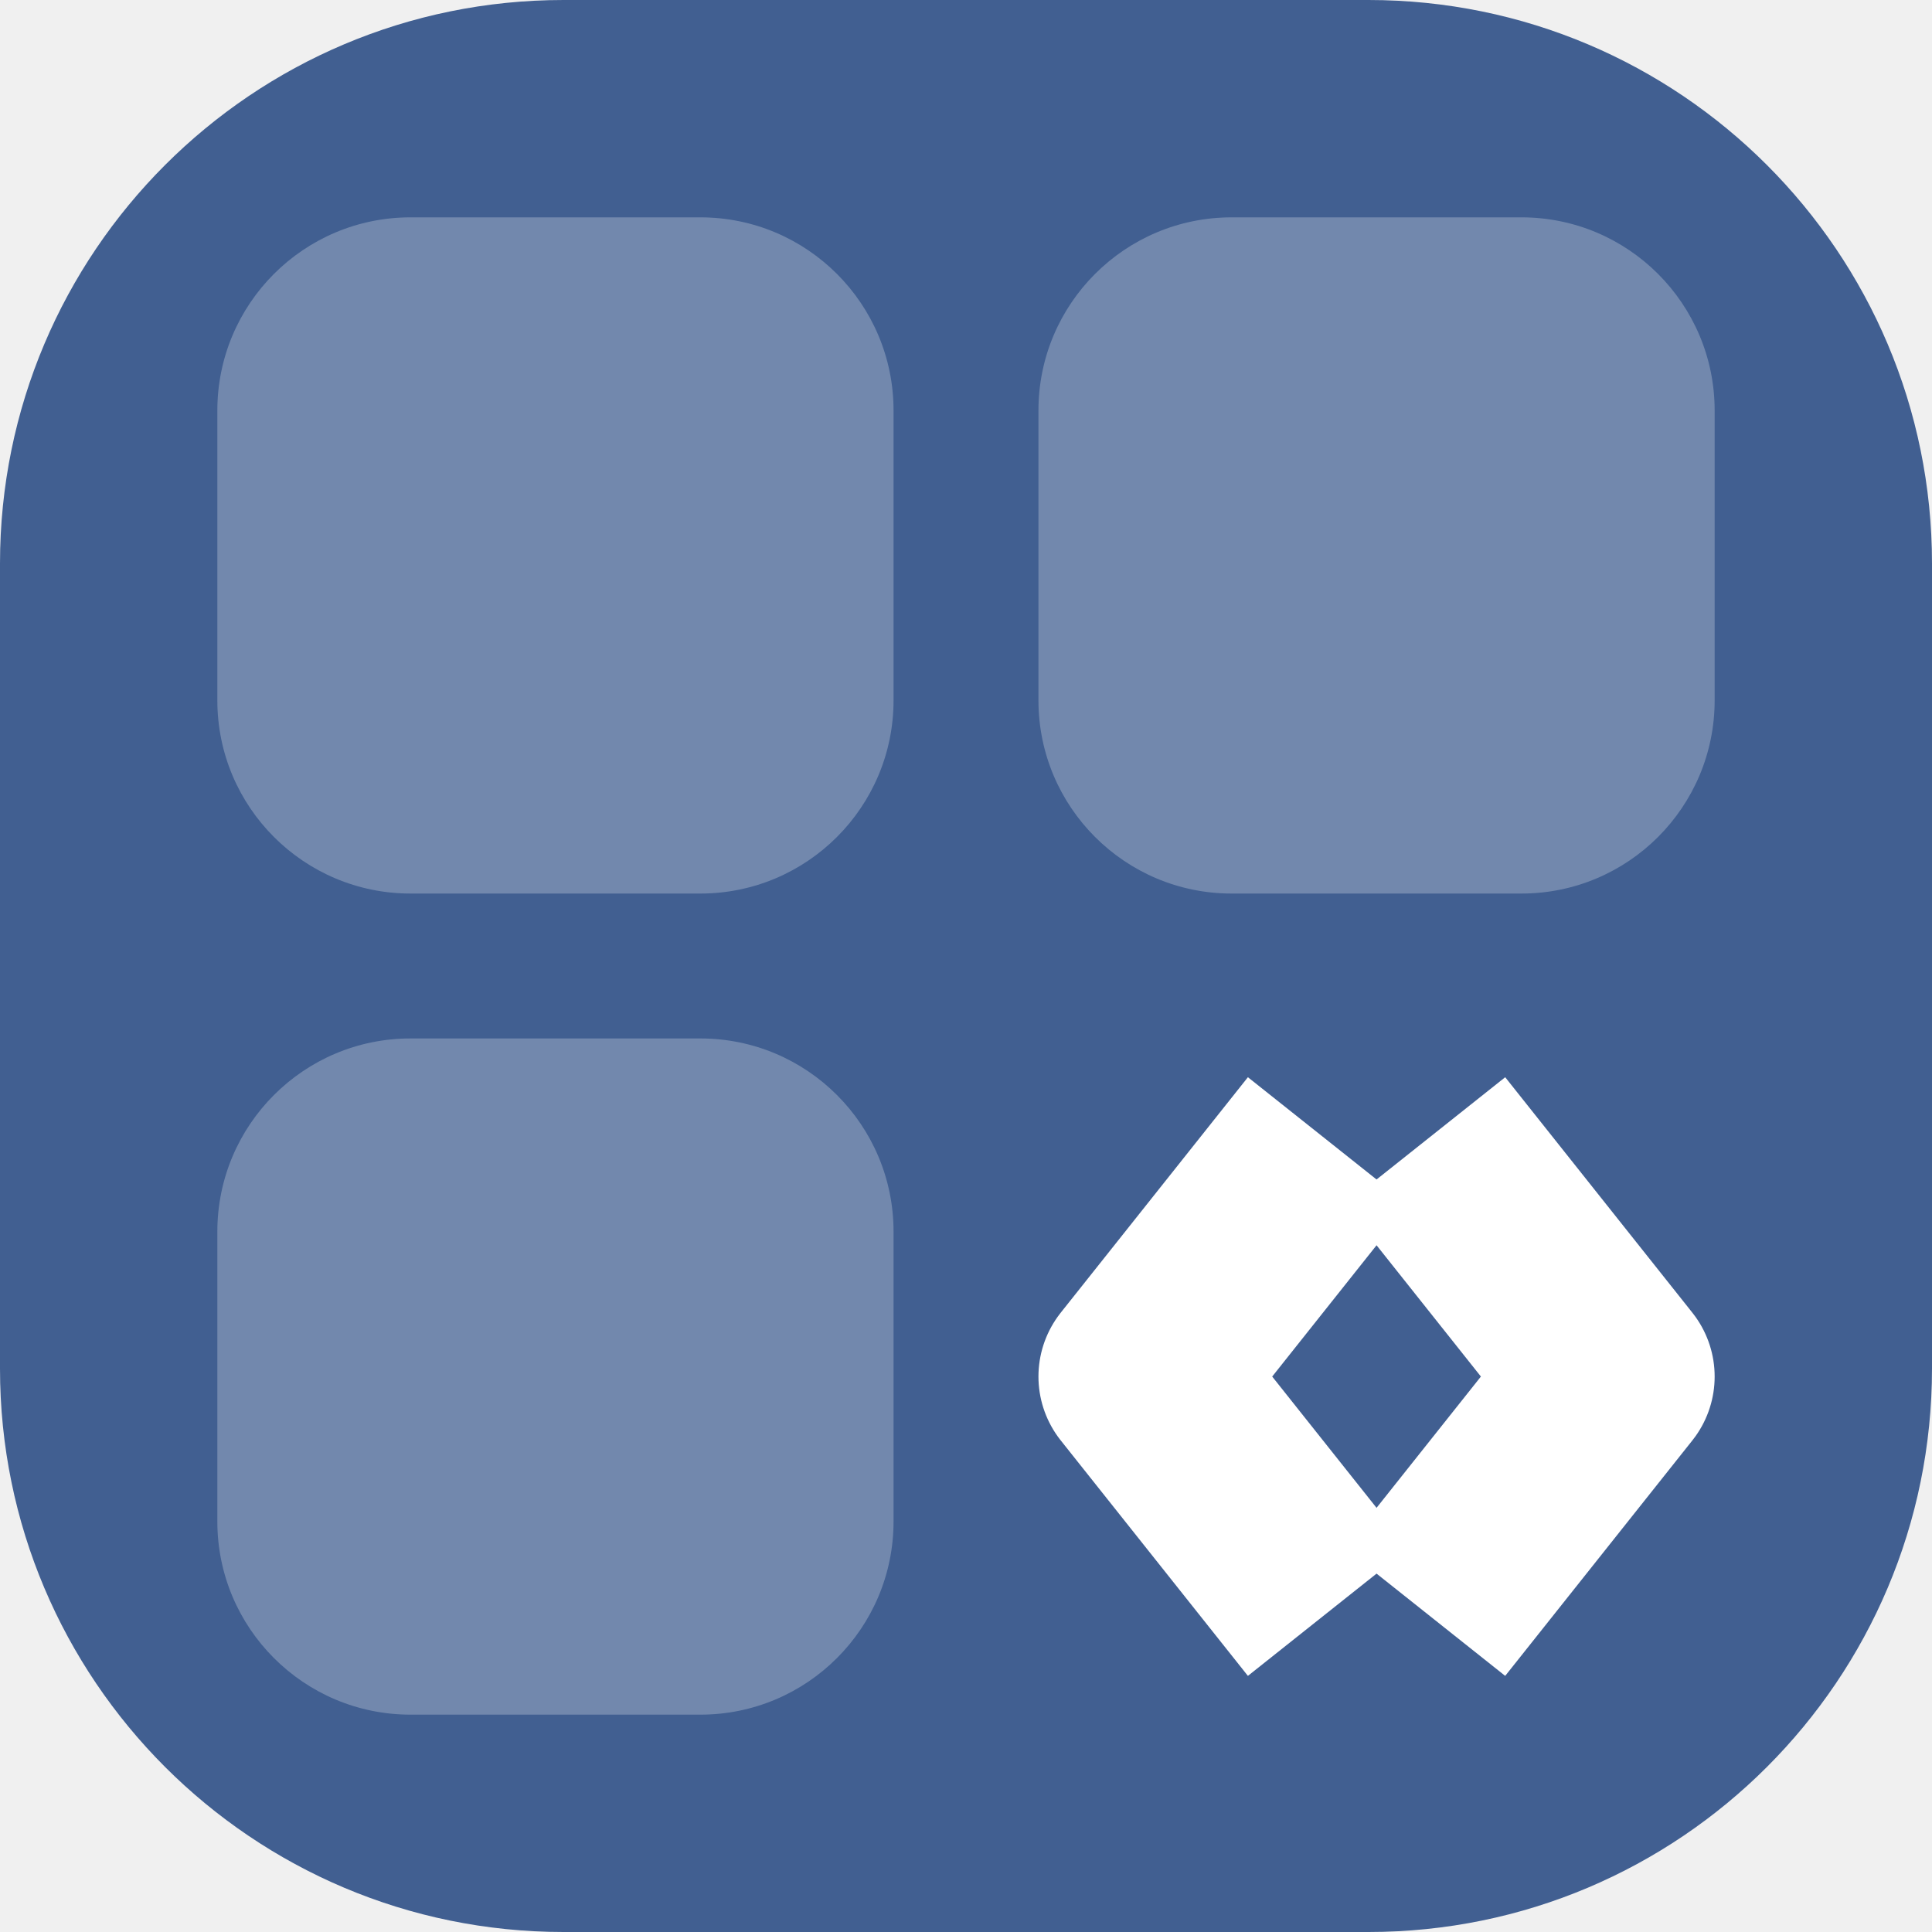
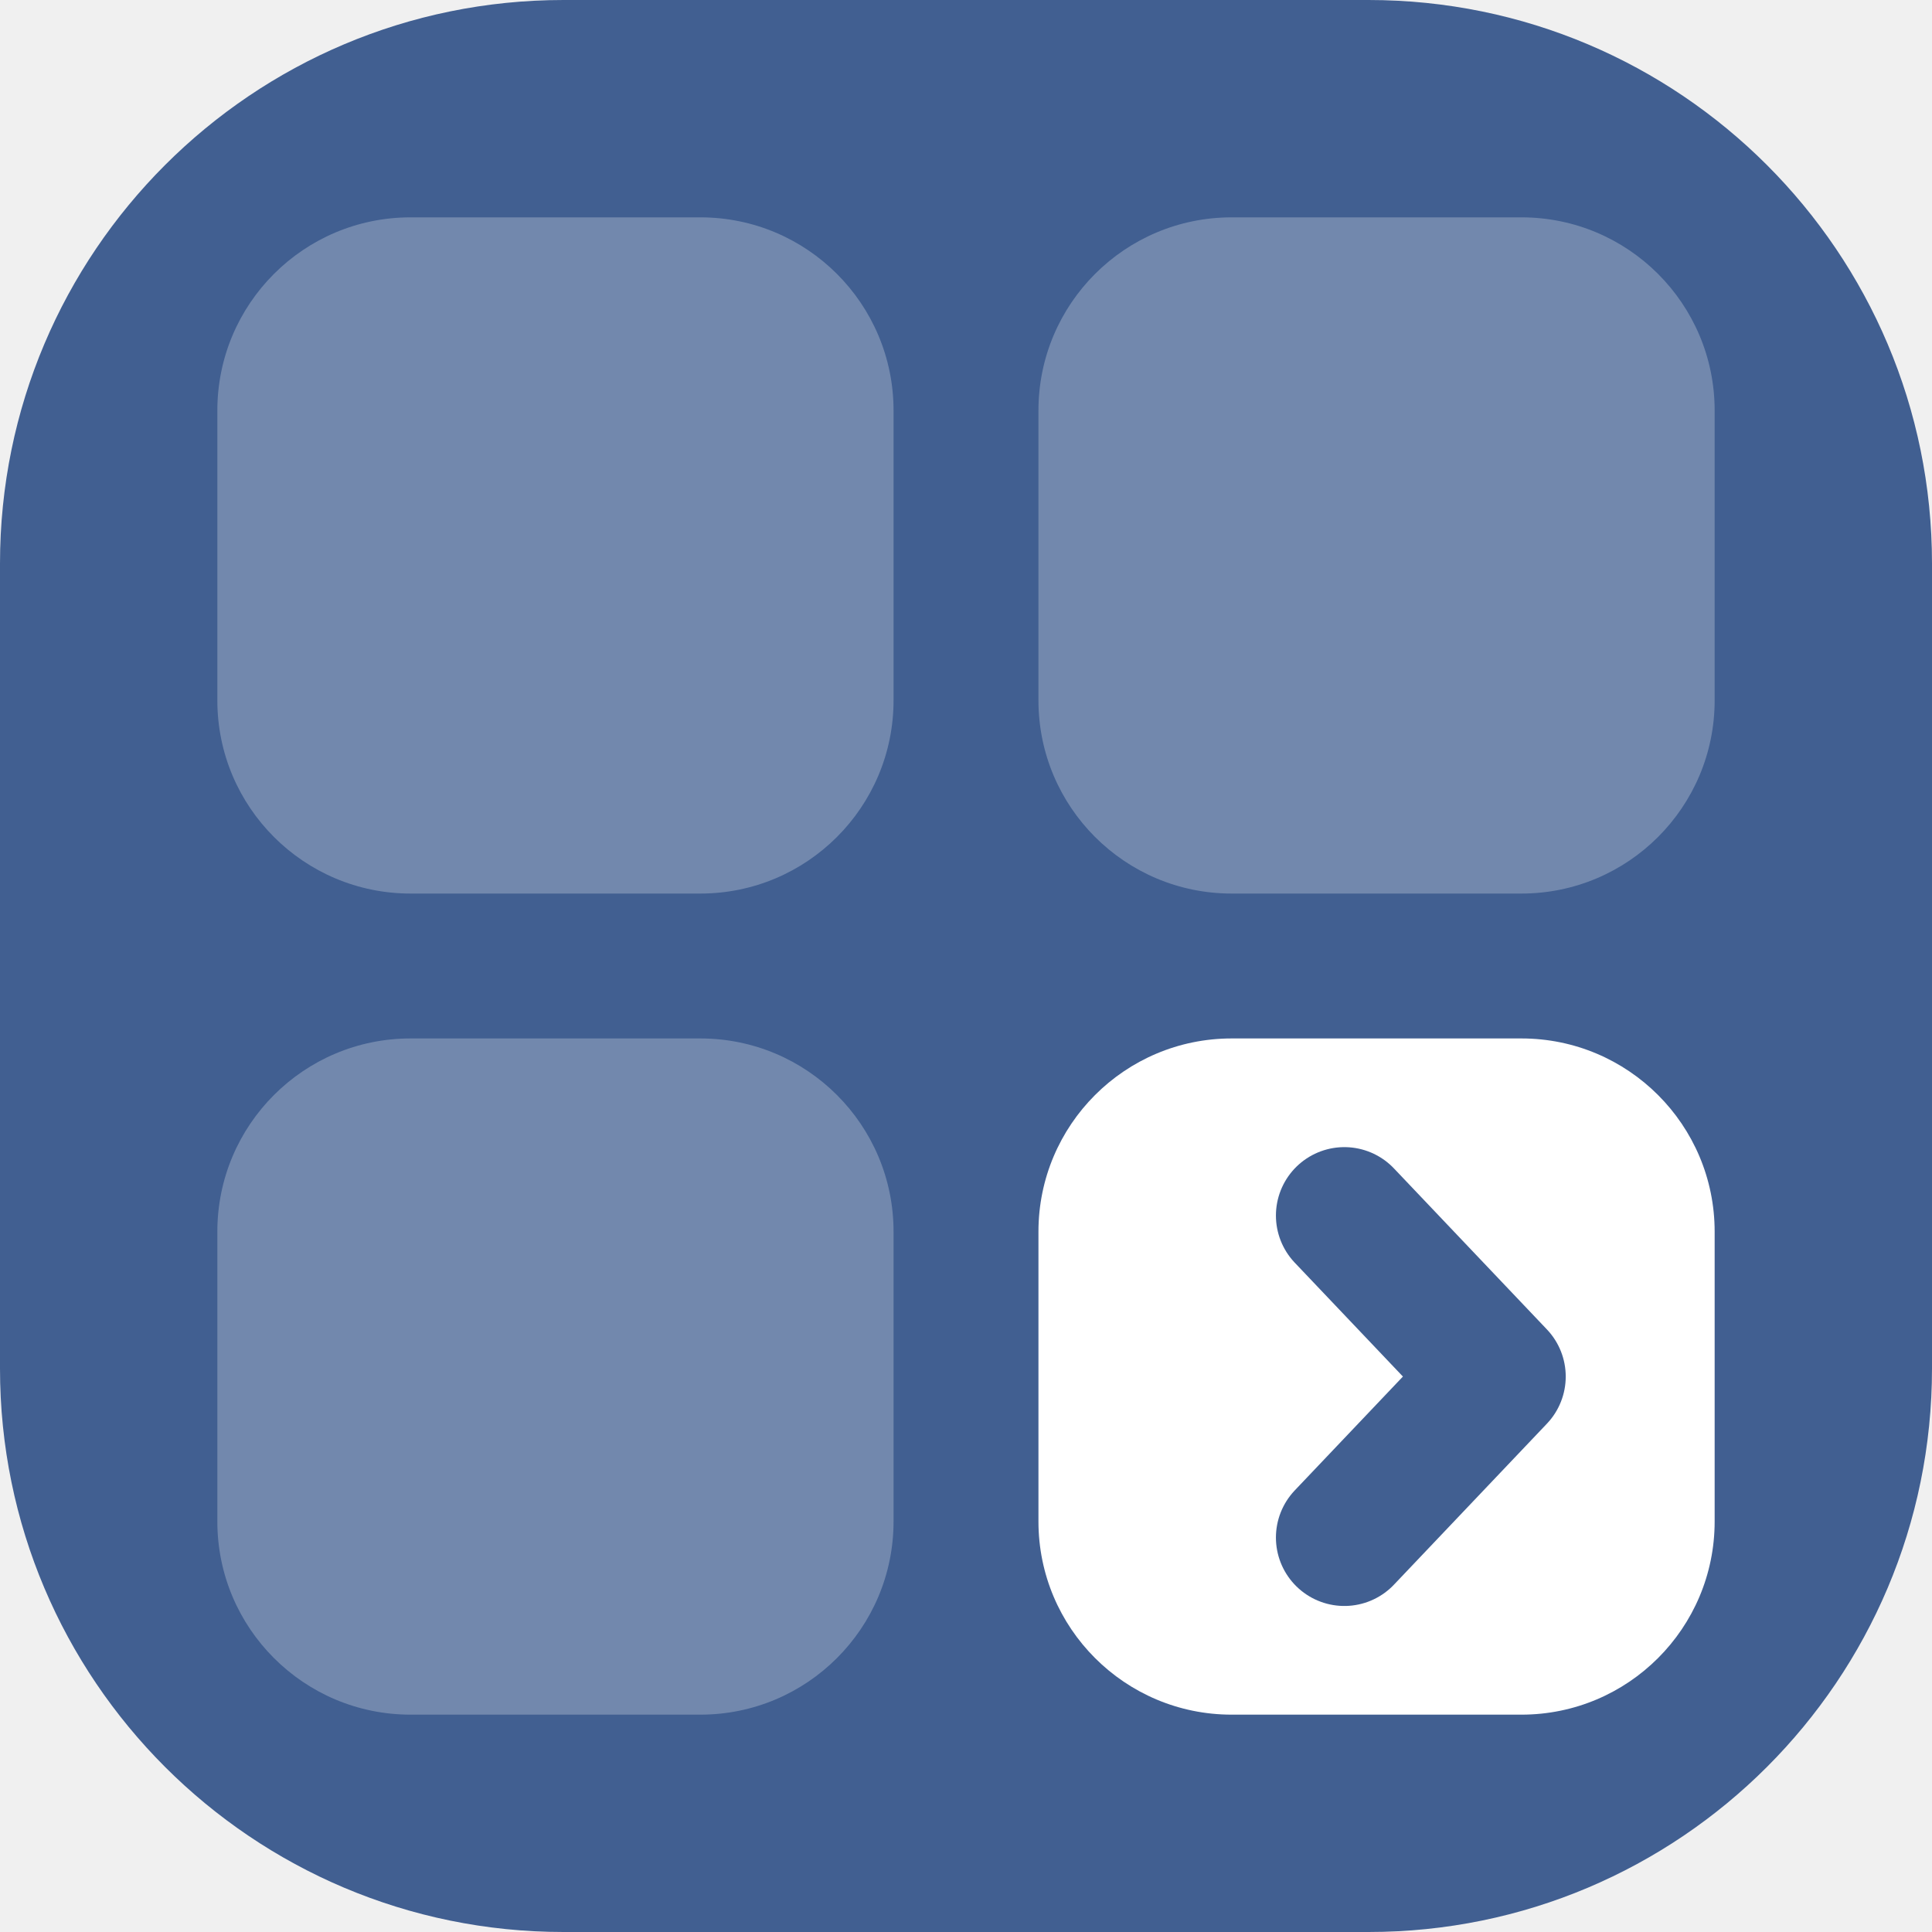
<svg xmlns="http://www.w3.org/2000/svg" viewBox="0 0 48 48" width="48" height="48">
  <rect width="48" height="48" rx="14" fill="#415F91" />
  <rect x="5.4" y="5.4" width="16.8" height="16.8" rx="4.8" fill="#FFFFFF" fill-opacity="0.26" />
  <rect x="25.8" y="5.4" width="16.8" height="16.8" rx="4.8" fill="#FFFFFF" fill-opacity="0.26" />
  <rect x="5.4" y="25.8" width="16.8" height="16.8" rx="4.8" fill="#FFFFFF" fill-opacity="0.26" />
-   <path d="M33 28.35L28.35 34.2L33 40.05" fill="none" stroke="#FFFFFF" stroke-width="5.1" stroke-linecap="butt" stroke-linejoin="round" />
-   <path d="M35.4 28.35L40.05 34.2L35.4 40.05" fill="none" stroke="#FFFFFF" stroke-width="5.1" stroke-linecap="butt" stroke-linejoin="round" />
+   <rect x="25.8" y="25.8" width="16.8" height="16.8" rx="4.8" fill="#FFFFFF" />
+   <path d="M33.4 30.2L37.2 34.2L33.4 38.2" fill="none" stroke="#415F91" stroke-width="3.4" stroke-linecap="round" stroke-linejoin="round" />
</svg>
